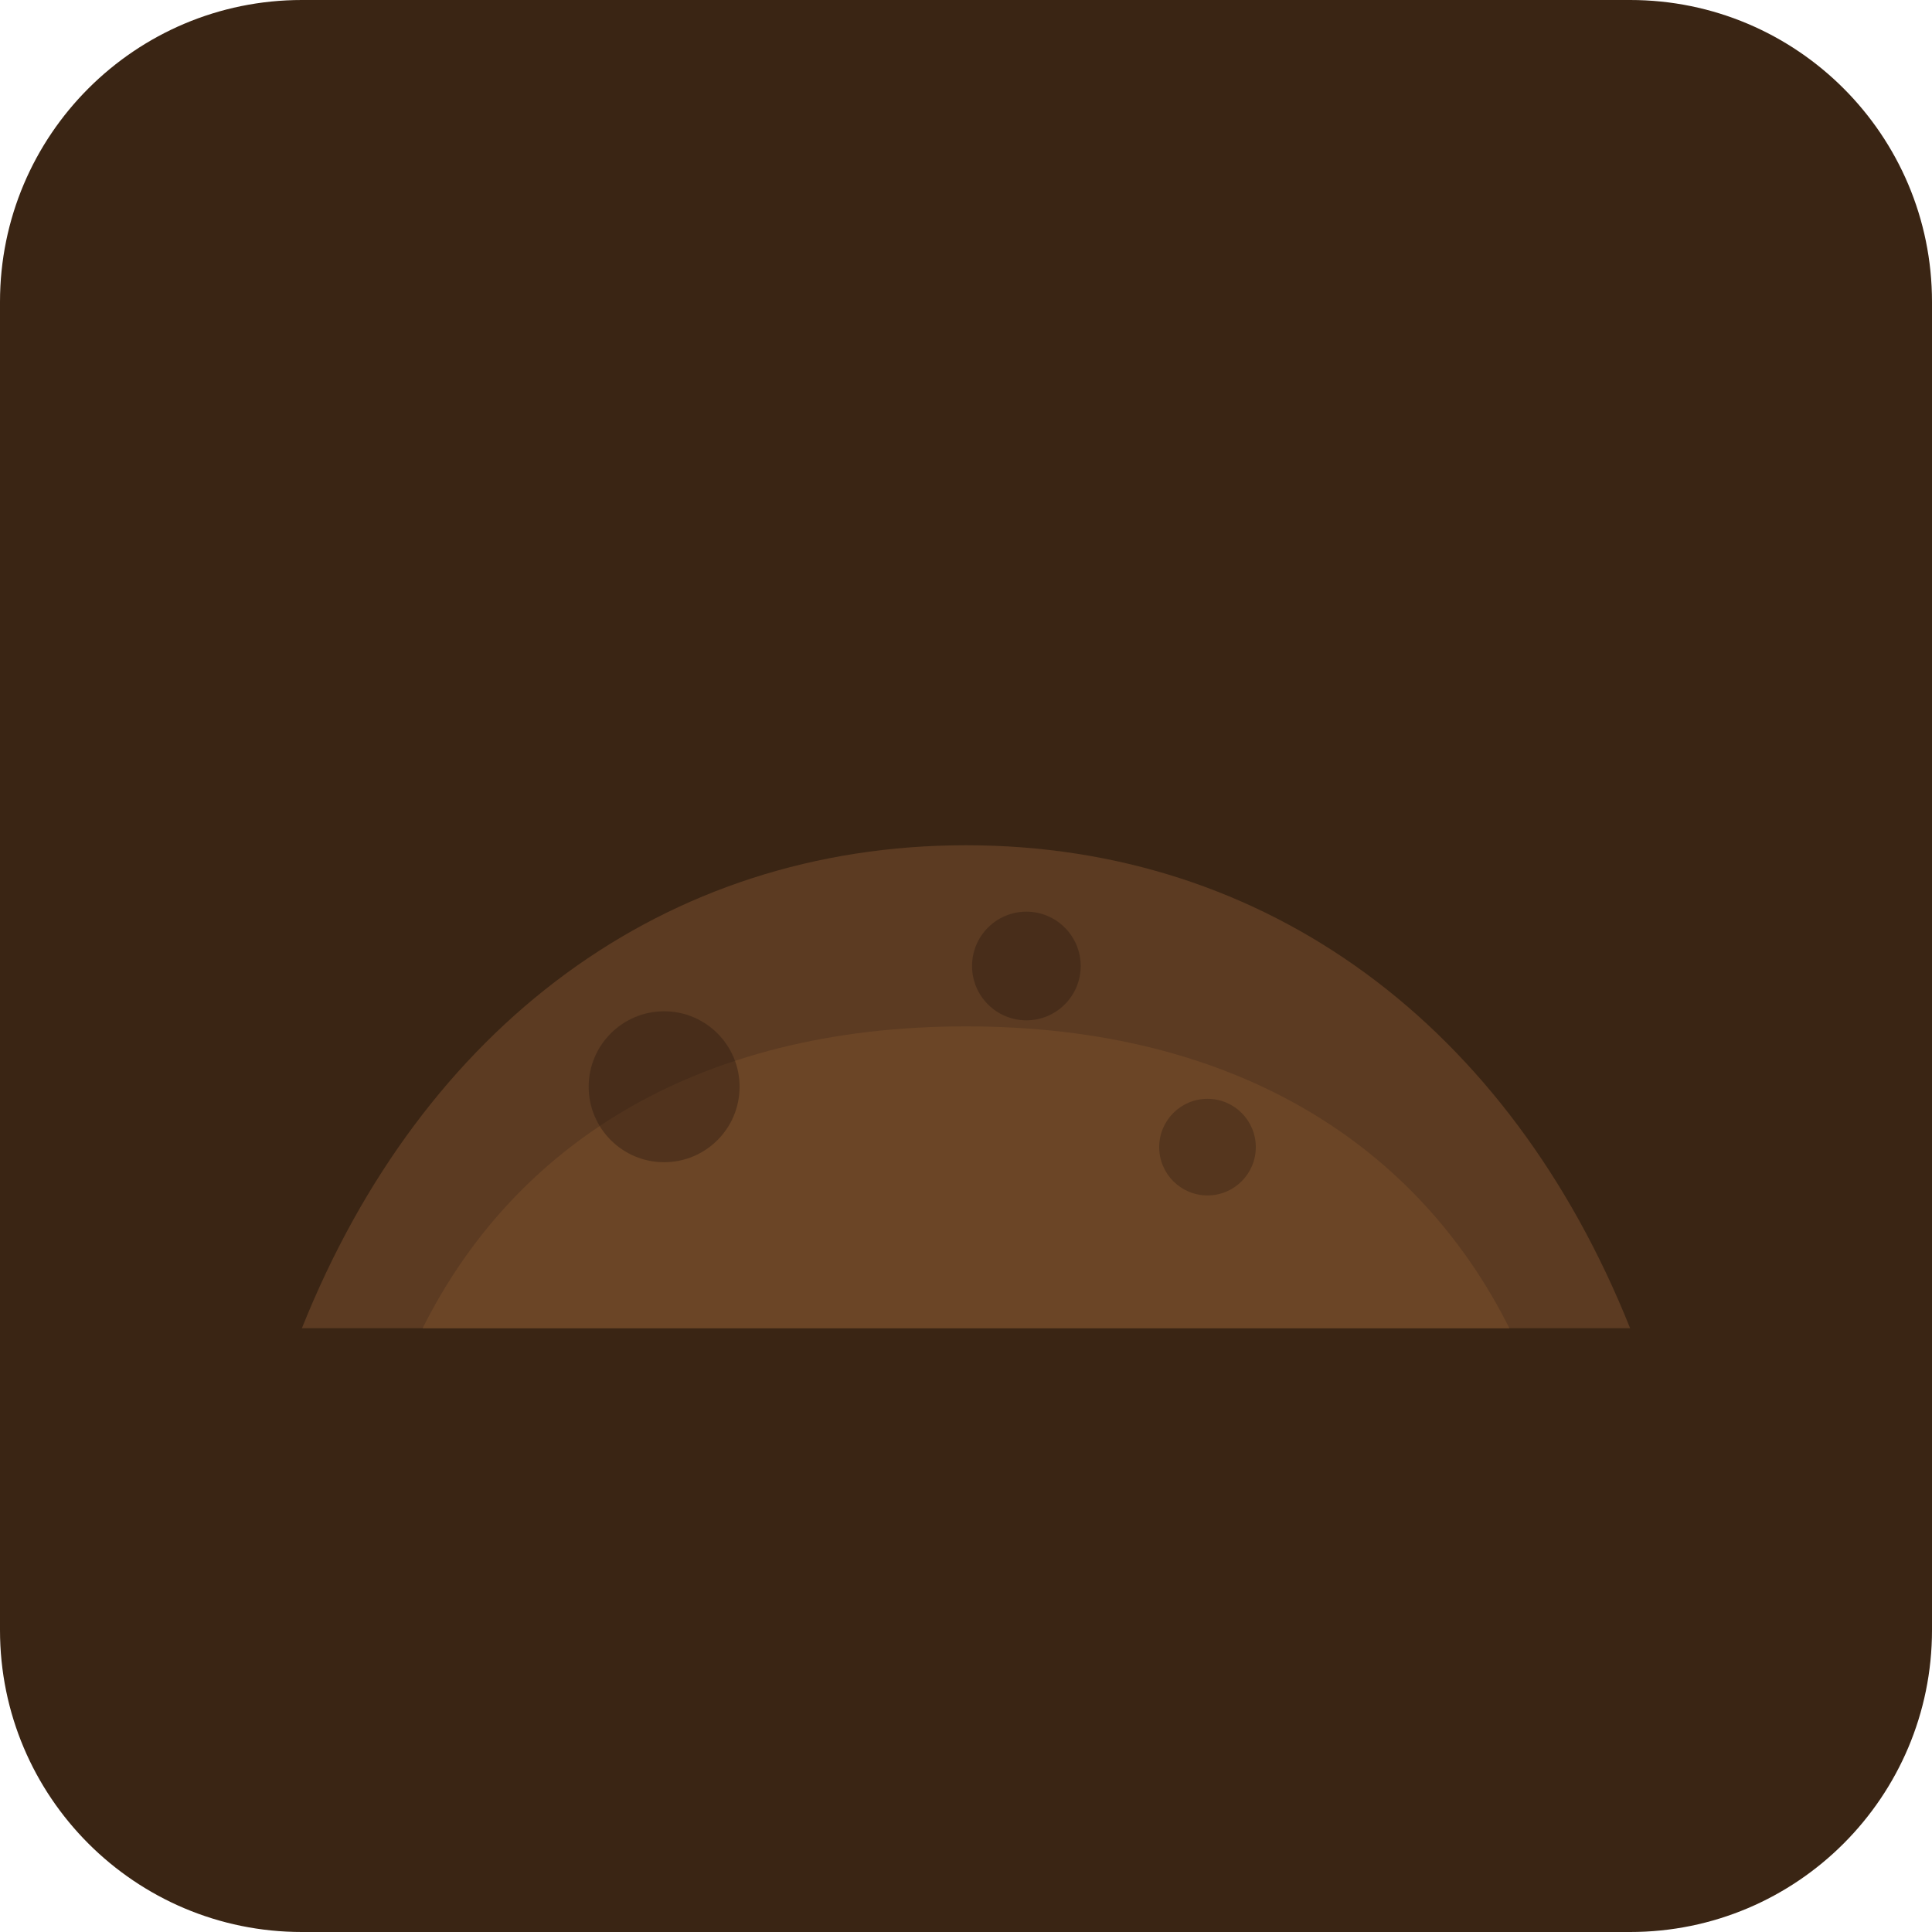
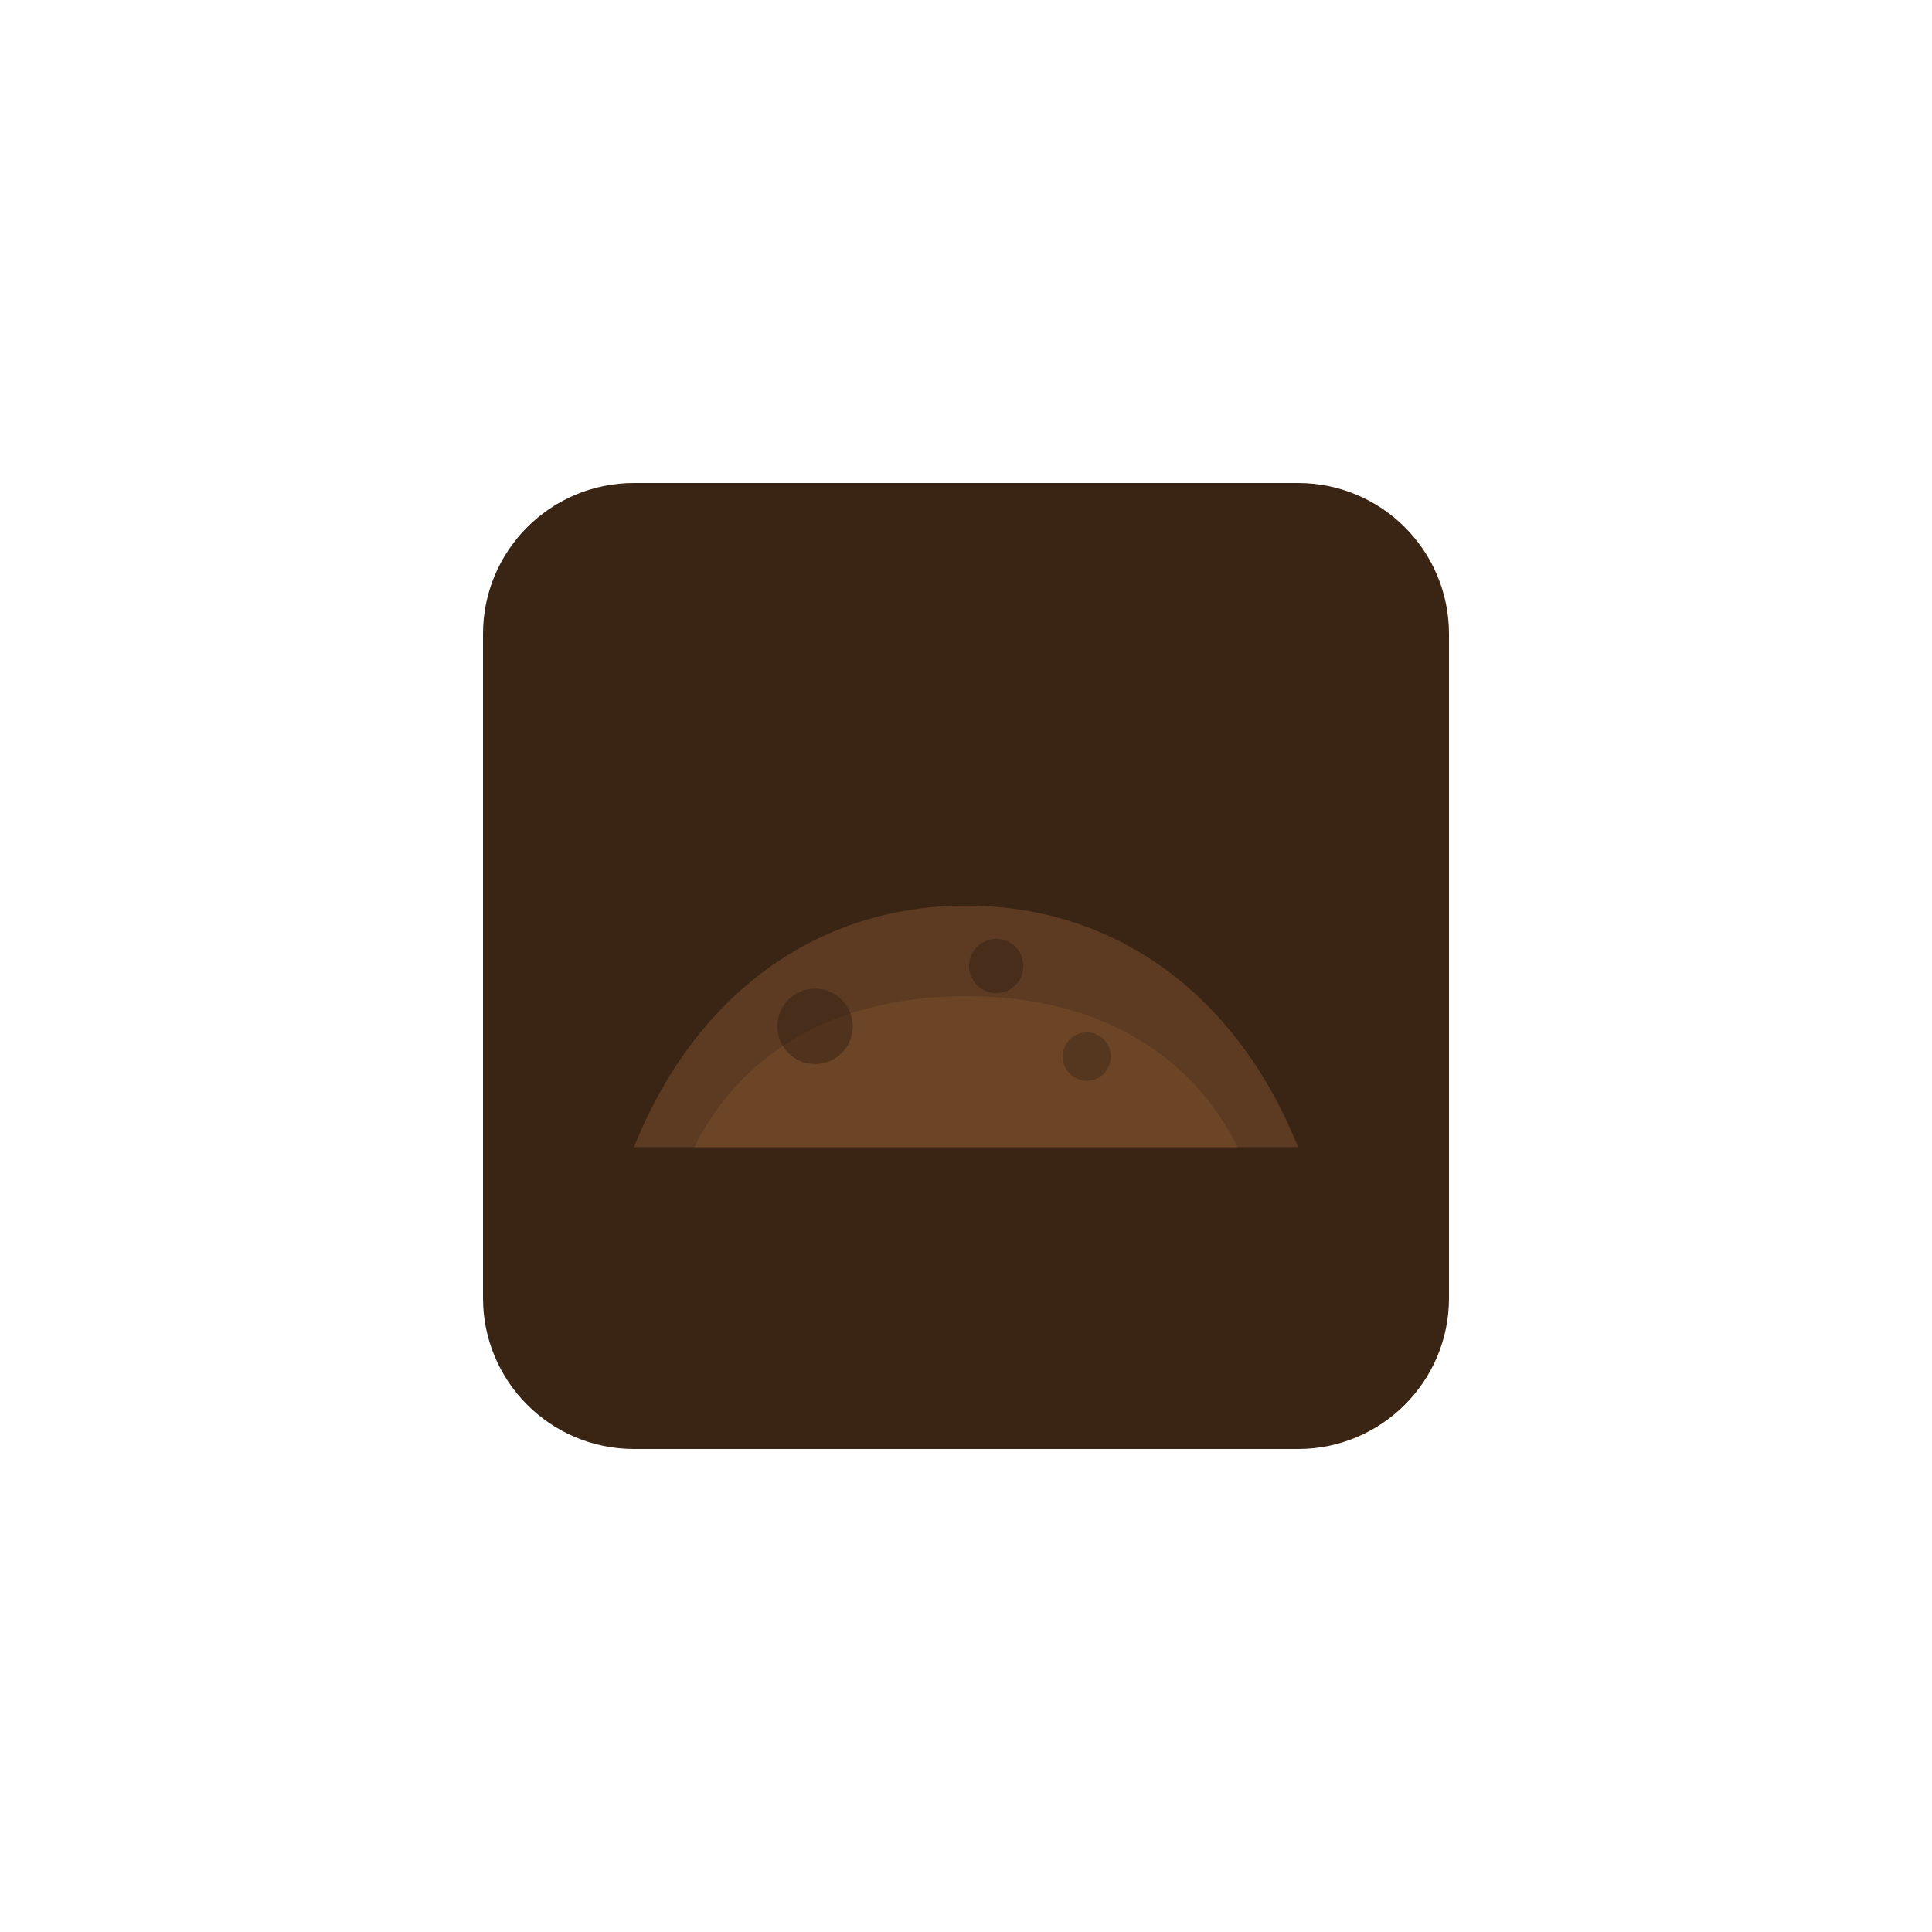
<svg xmlns="http://www.w3.org/2000/svg" viewBox="0 0 64 64">
-   <rect width="64" height="64" rx="10" fill="#3a2514" />
-   <path d="M10 44c4-10 12-16 22-16s18 6 22 16H10z" fill="#5c3b22" />
-   <path d="M14 44c3-6 9-10 18-10s15 4 18 10H14z" fill="#6b4526" />
-   <circle cx="22" cy="36" r="2.5" fill="#2b1a0f" opacity="0.4" />
-   <circle cx="34" cy="32" r="1.8" fill="#2b1a0f" opacity="0.4" />
-   <circle cx="40" cy="38" r="1.6" fill="#2b1a0f" opacity="0.35" />
+   <g transform="translate(16 16) scale(0.5)">
+     <rect width="64" height="64" rx="10" fill="#3a2514" />
+     <path d="M10 44c4-10 12-16 22-16s18 6 22 16H10z" fill="#5c3b22" />
+     <path d="M14 44c3-6 9-10 18-10s15 4 18 10H14z" fill="#6b4526" />
+     <circle cx="22" cy="36" r="2.5" fill="#2b1a0f" opacity="0.4" />
+     <circle cx="34" cy="32" r="1.8" fill="#2b1a0f" opacity="0.4" />
+     <circle cx="40" cy="38" r="1.6" fill="#2b1a0f" opacity="0.35" />
+   </g>
</svg>
